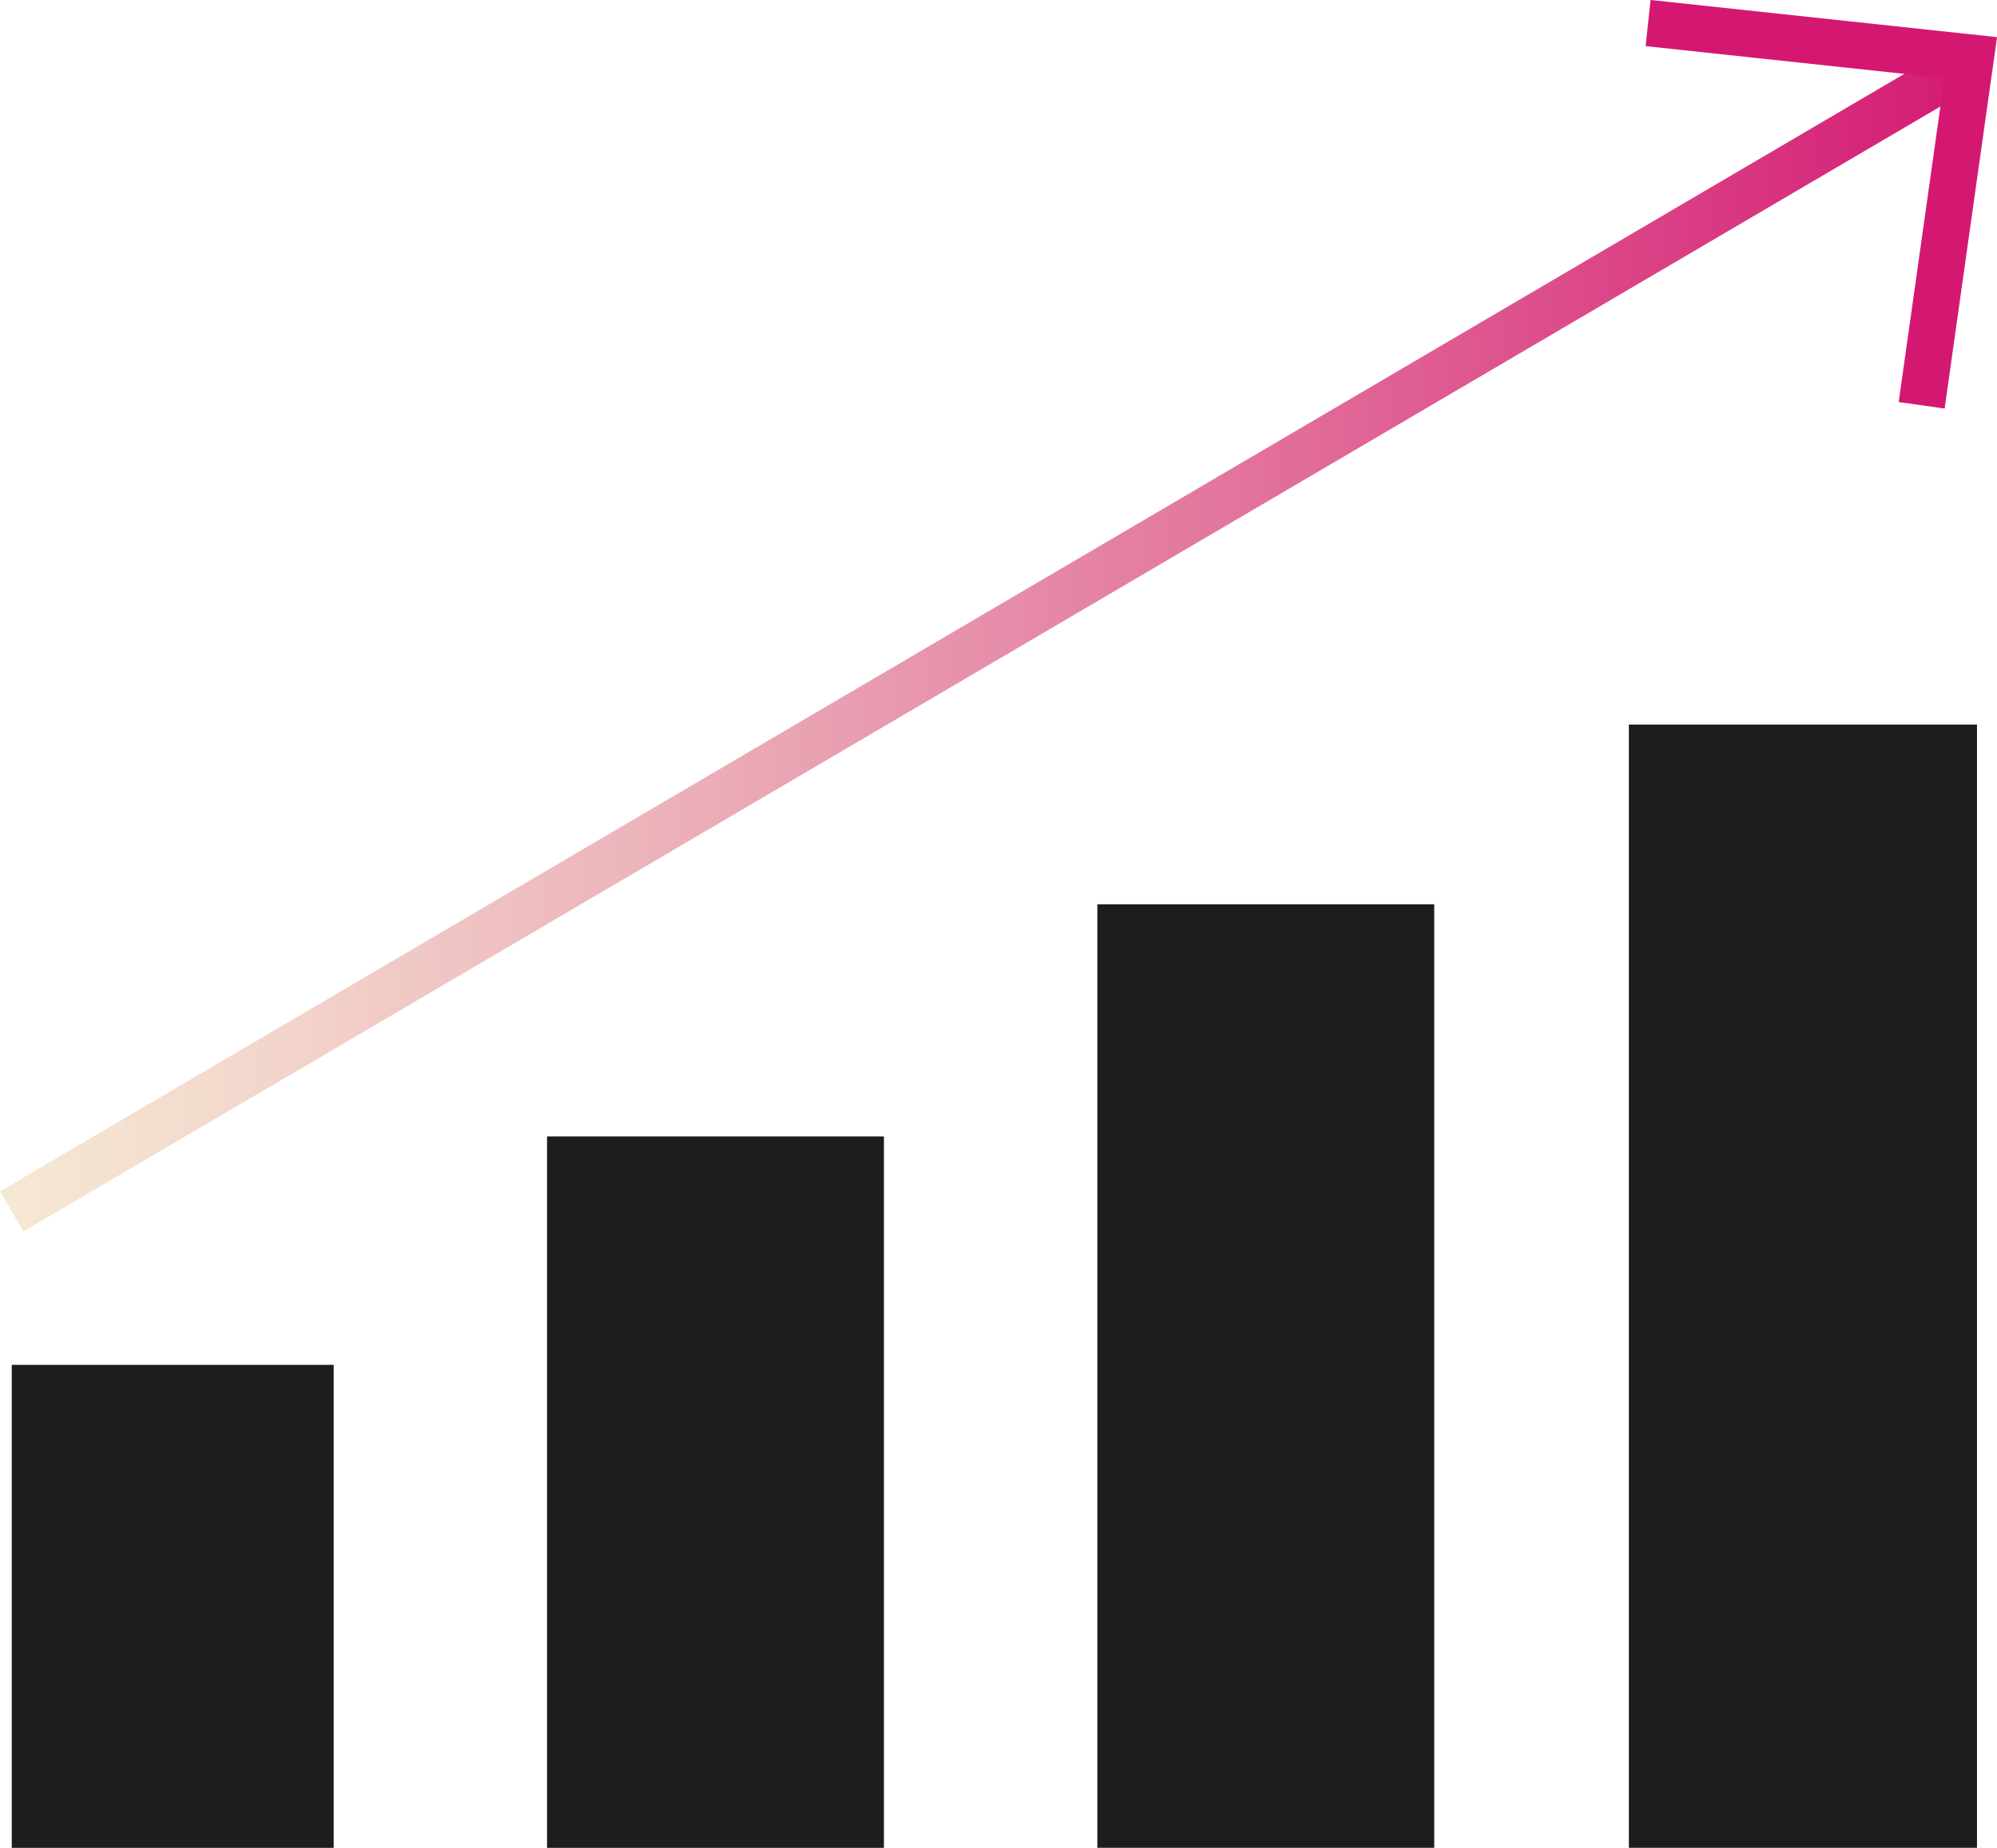
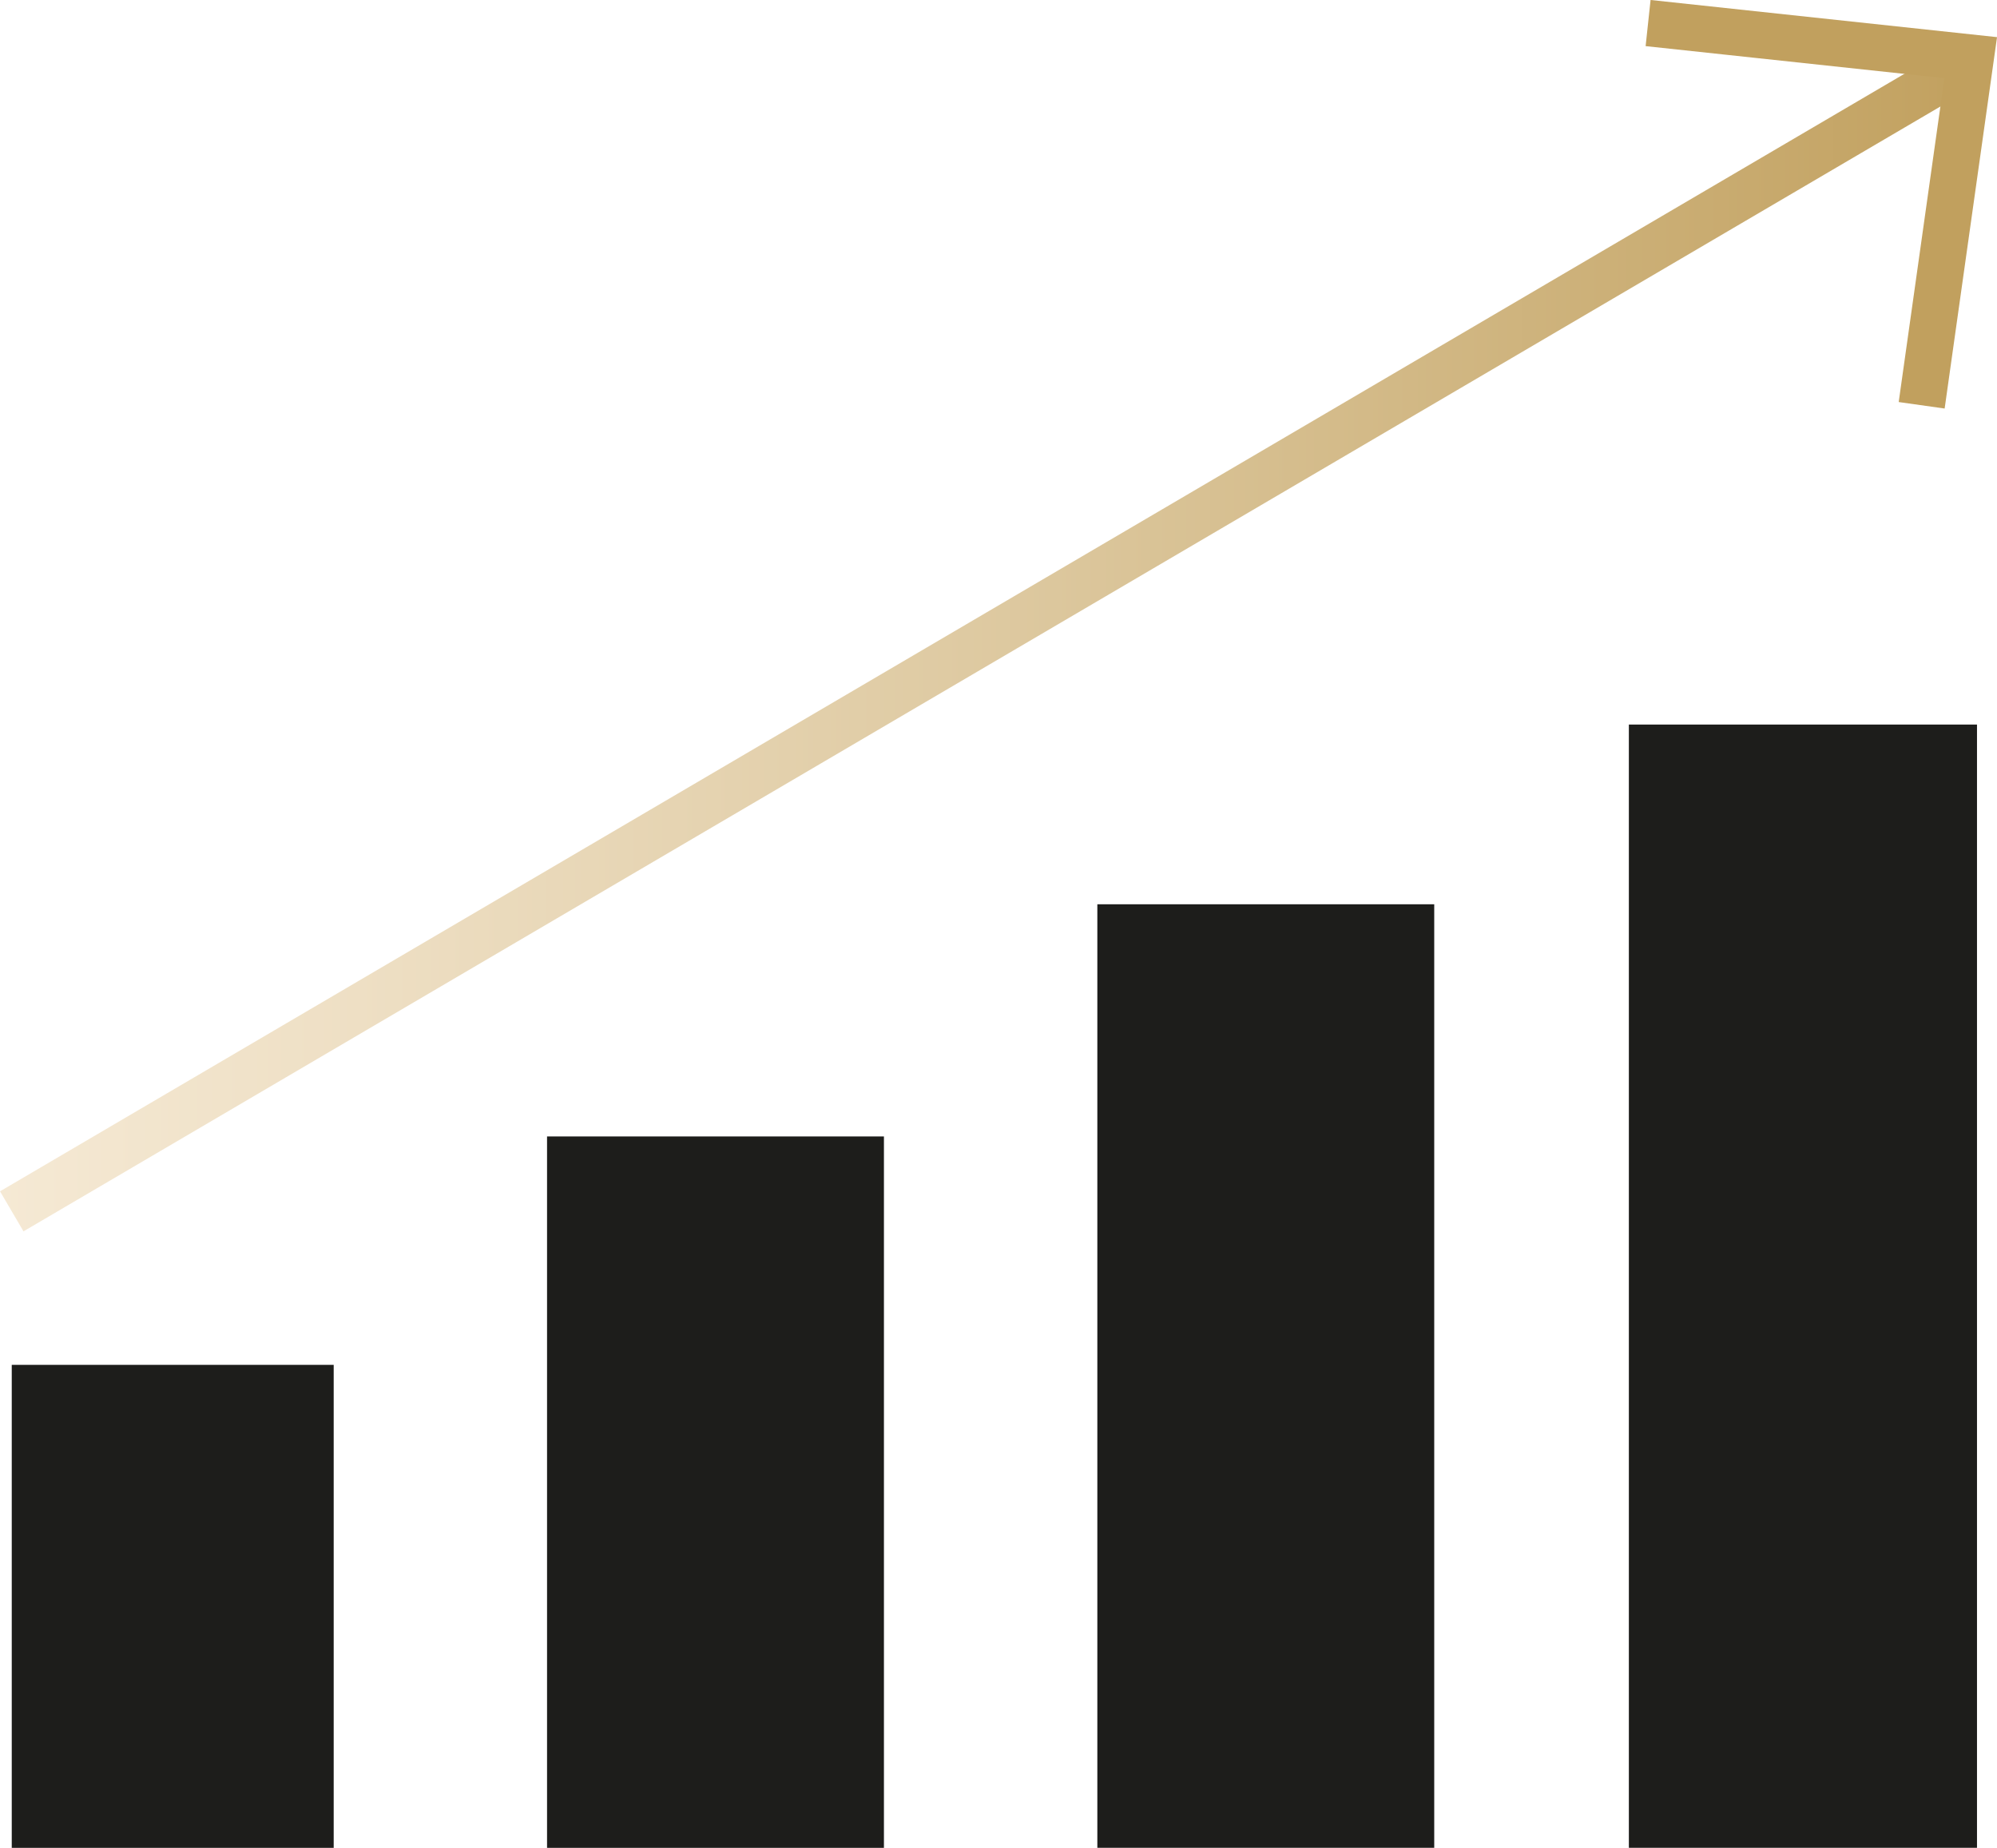
- <svg xmlns="http://www.w3.org/2000/svg" viewBox="0 0 387.32 358.31">
+ <svg xmlns="http://www.w3.org/2000/svg" id="Capa_2" viewBox="0 0 387.32 358.31">
  <defs>
-     <style>.cls-1{fill:#1d1d1b;}.cls-2,.cls-3{fill:none;stroke-miterlimit:10;stroke-width:9px;}.cls-2{stroke:url(#Degradado_sin_nombre_9);}.cls-3{stroke:#d41872;}</style>
-     <linearGradient id="Degradado_sin_nombre_9" y1="123.08" x2="385.72" y2="123.08" gradientUnits="userSpaceOnUse">
+     <style>.cls-1{fill:#1d1d1b;}.cls-2{stroke:url(#Degradado_sin_nombre_42);}.cls-2,.cls-3{fill:none;stroke-miterlimit:10;stroke-width:9px;}.cls-3{stroke:#c1a05e;}</style>
+     <linearGradient id="Degradado_sin_nombre_42" x1="0" y1="123.08" x2="385.72" y2="123.08" gradientUnits="userSpaceOnUse">
      <stop offset="0" stop-color="#f5e9d4" />
-       <stop offset="0.11" stop-color="#f3dacd" />
-       <stop offset="0.33" stop-color="#ecb2ba" />
-       <stop offset="0.63" stop-color="#e2729c" />
-       <stop offset="0.99" stop-color="#d41a73" />
-       <stop offset="1" stop-color="#d41872" />
+       <stop offset=".18" stop-color="#eedfc4" />
+       <stop offset=".53" stop-color="#dcc79d" />
+       <stop offset="1" stop-color="#c1a05e" />
    </linearGradient>
  </defs>
-   <g id="Capa_2" data-name="Capa 2">
-     <g id="Capa_3" data-name="Capa 3">
-       <rect class="cls-1" x="2.28" y="264.66" width="62.44" height="93.66" />
-       <rect class="cls-1" x="106.1" y="220.37" width="65.34" height="137.95" />
-       <rect class="cls-1" x="212.83" y="175.35" width="65.34" height="182.96" />
-       <rect class="cls-1" x="315.92" y="140.5" width="67.52" height="217.81" />
-       <line class="cls-2" x1="2.28" y1="234.89" x2="383.44" y2="11.27" />
-       <polyline class="cls-3" points="319.65 4.47 382.22 11.18 372.71 78.59" />
-     </g>
+   <g id="Capa_3">
+     <rect class="cls-1" x="2.28" y="264.66" width="62.44" height="93.66" />
+     <rect class="cls-1" x="106.1" y="220.37" width="65.34" height="137.95" />
+     <rect class="cls-1" x="212.83" y="175.35" width="65.34" height="182.96" />
+     <rect class="cls-1" x="315.92" y="140.5" width="67.52" height="217.81" />
+     <line class="cls-2" x1="2.28" y1="234.89" x2="383.44" y2="11.27" />
+     <polyline class="cls-3" points="319.65 4.47 382.22 11.18 372.71 78.59" />
  </g>
</svg>
